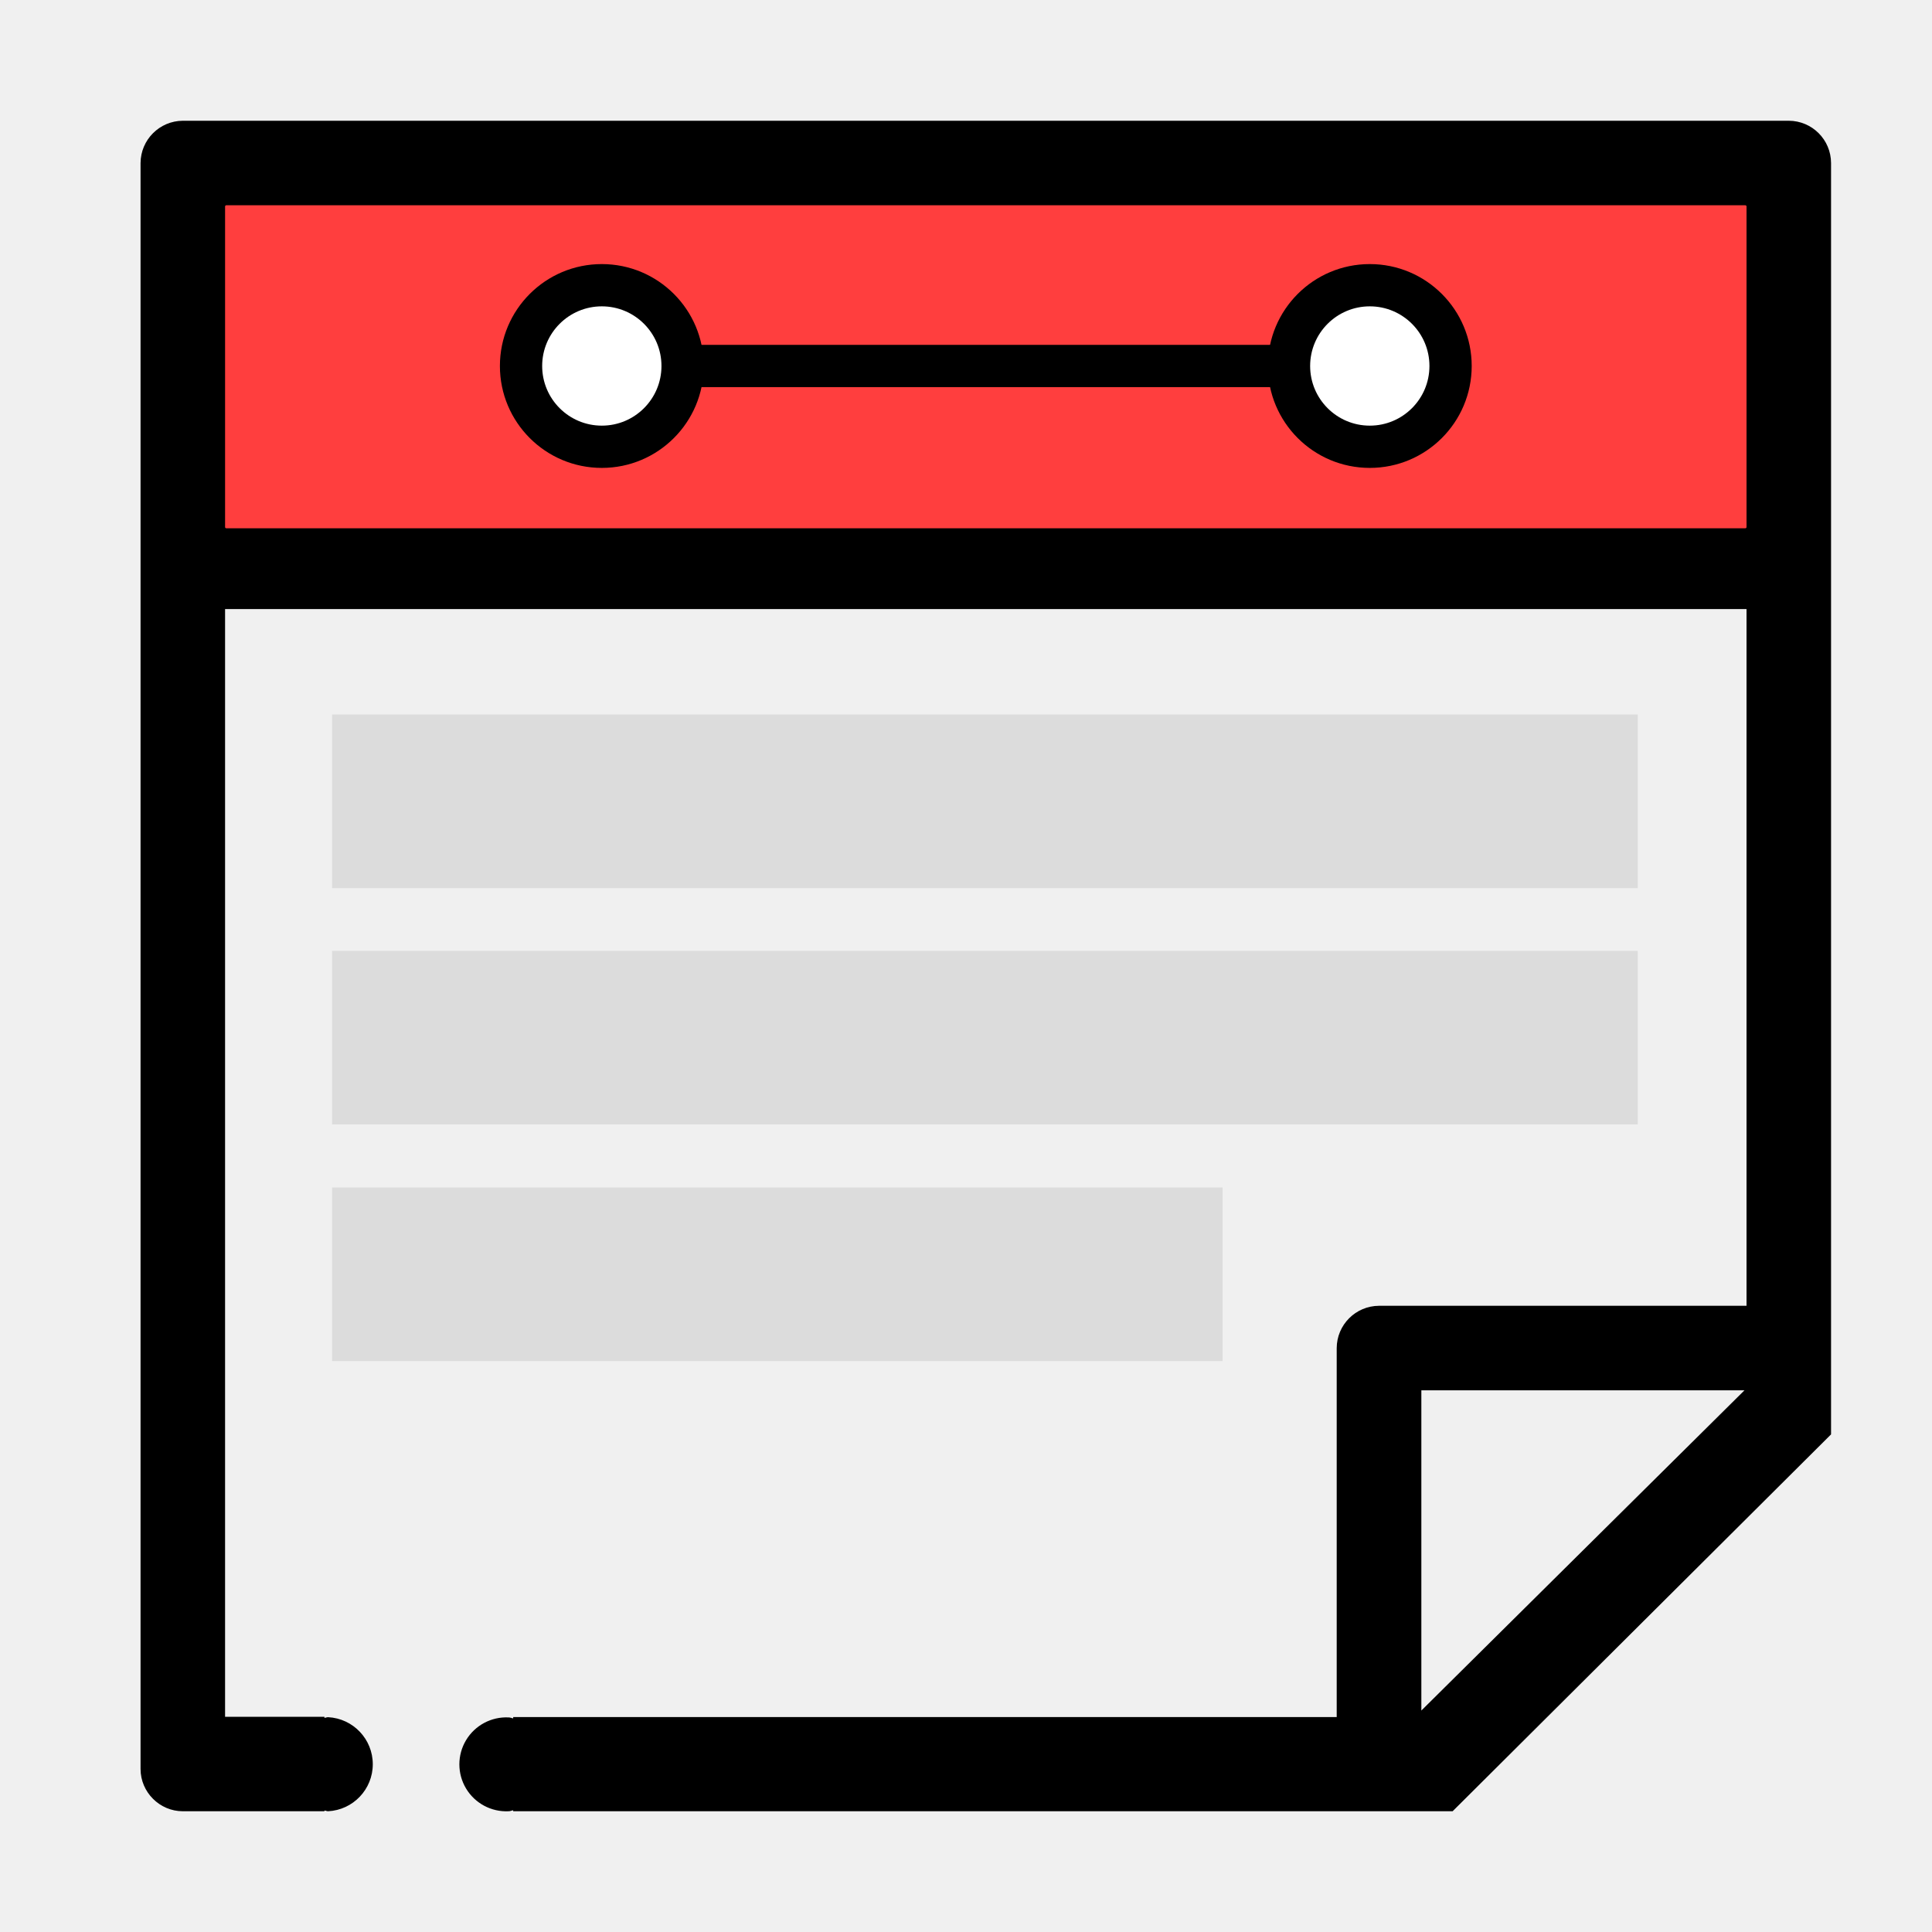
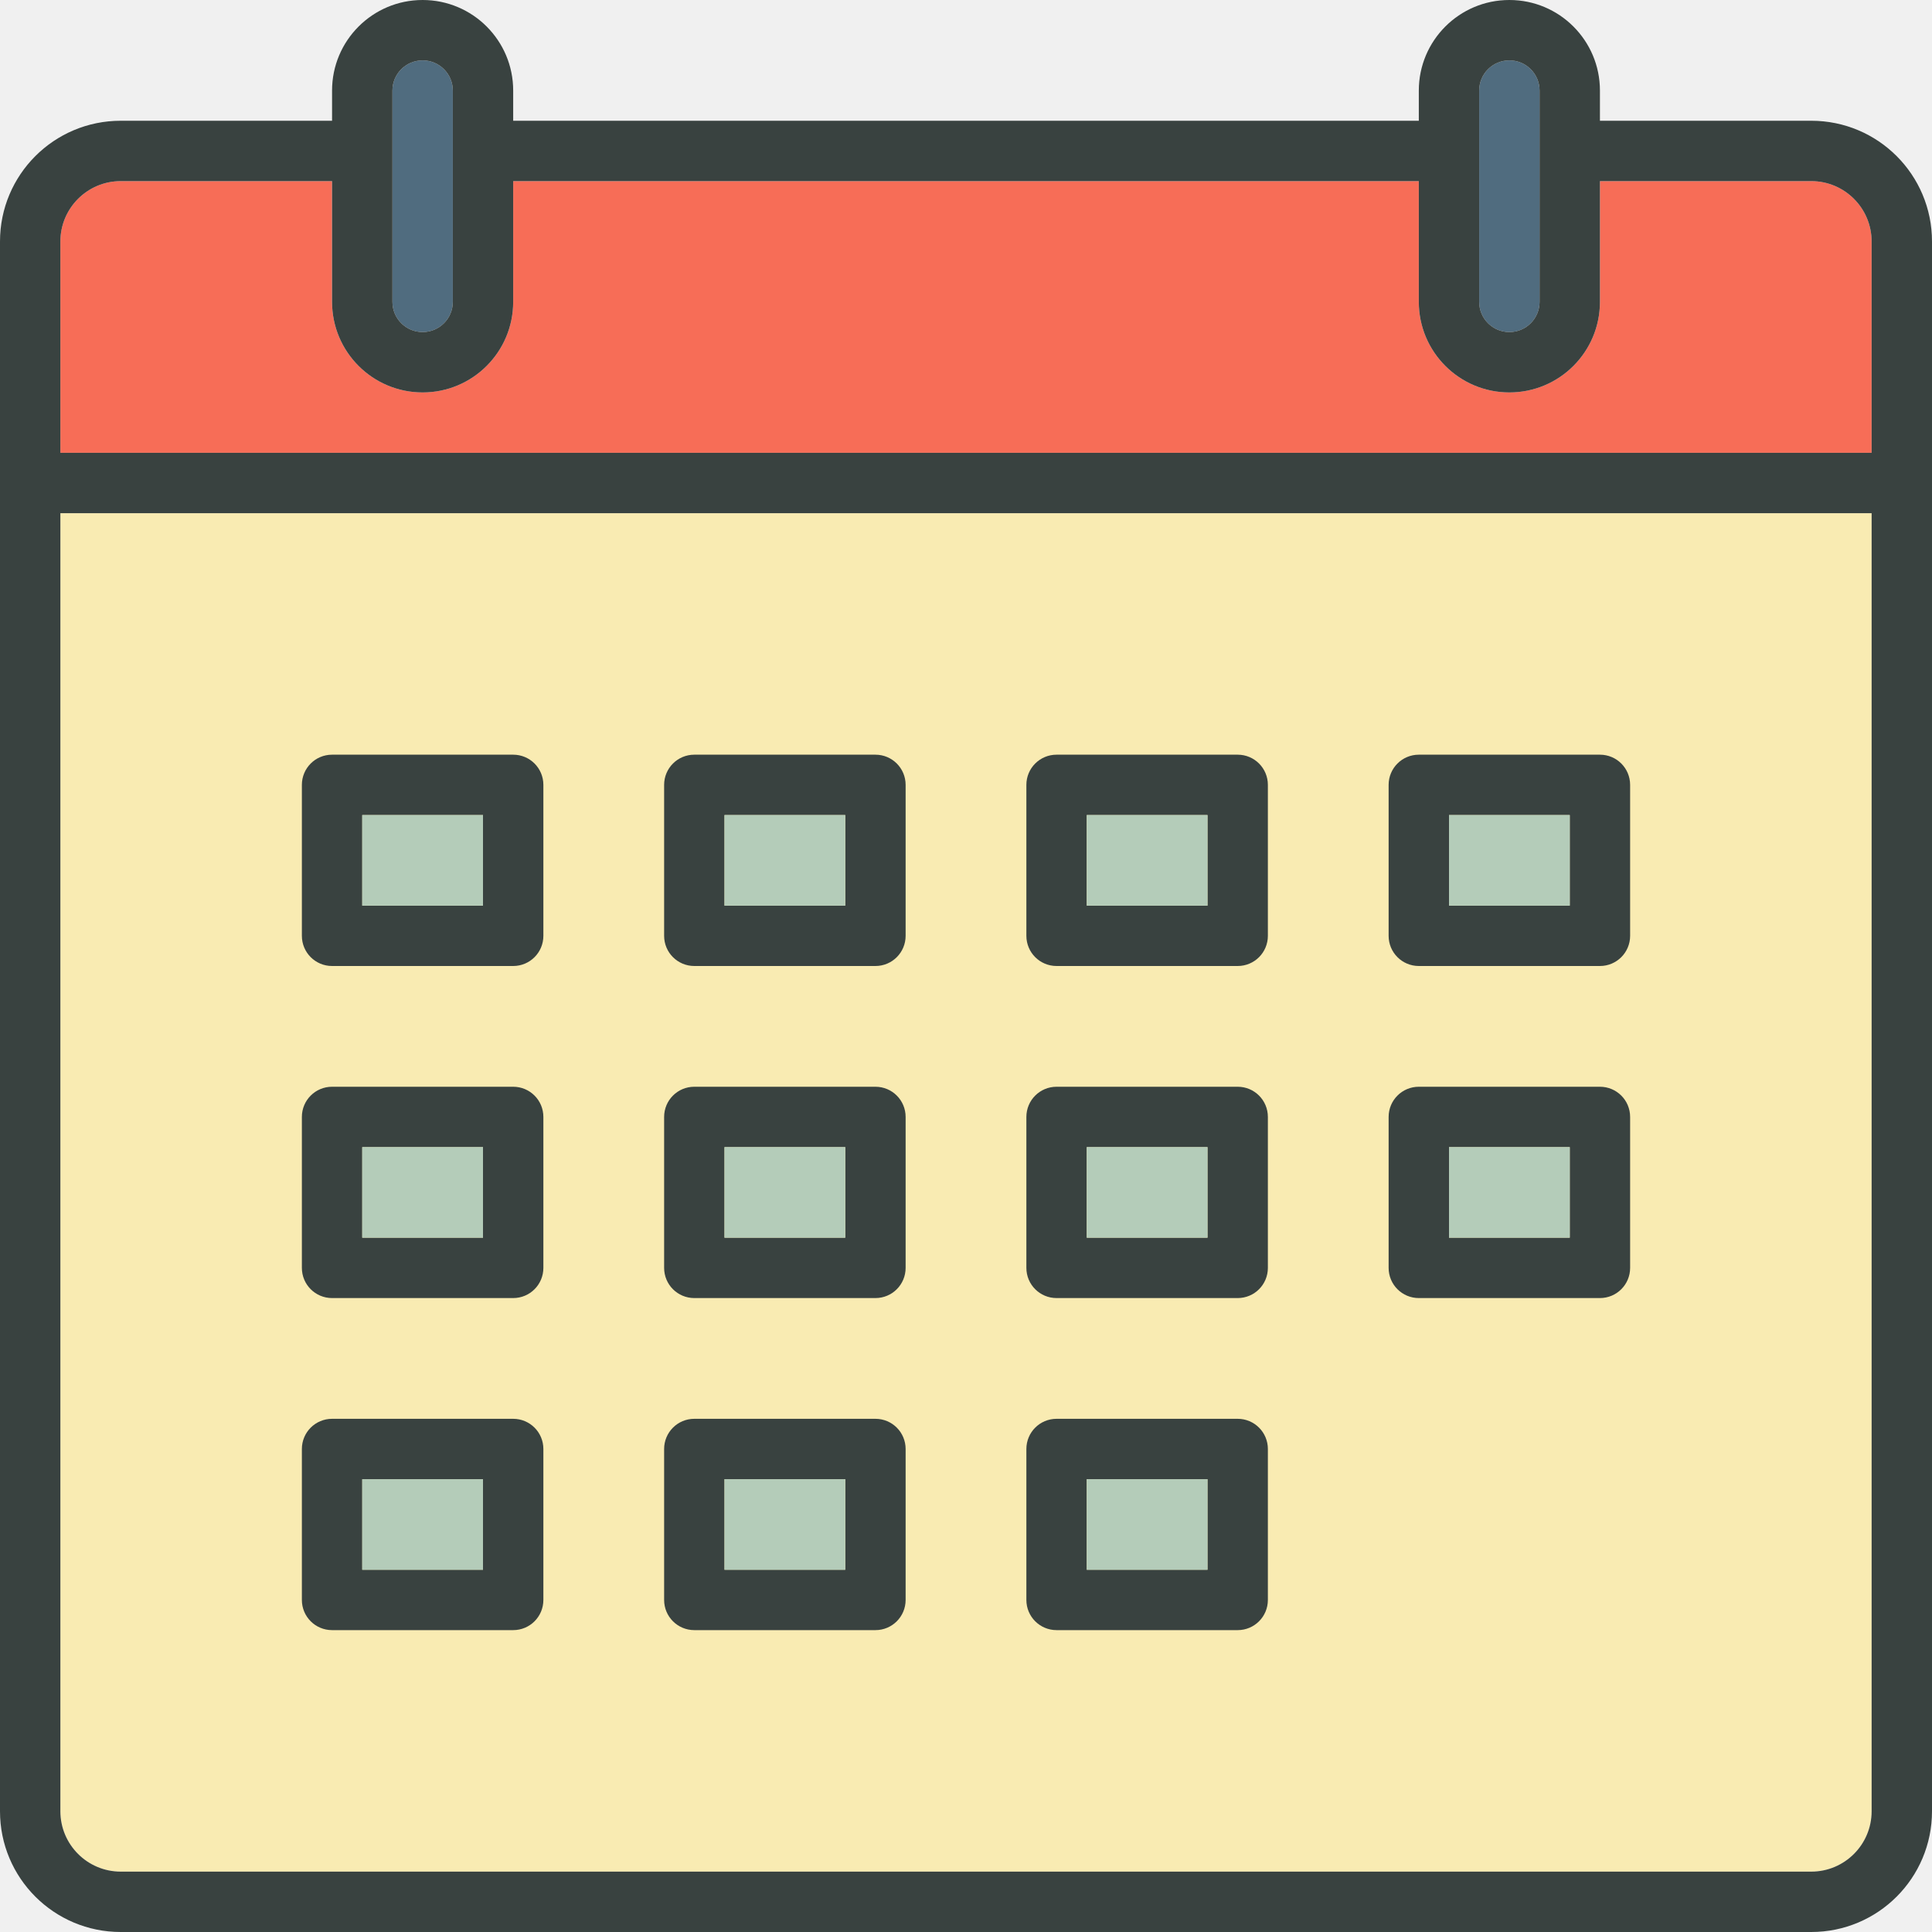
- <svg xmlns="http://www.w3.org/2000/svg" width="800px" height="800px" viewBox="0 0 1024 1024" class="icon" version="1.1">
-   <path d="M948.096 64h-851.2a22.528 22.528 0 0 0-22.4 22.4v851.2c0 12.288 10.112 22.4 22.4 22.4h75.072v-0.384c0.704 0.064 1.28 0.384 1.92 0.384a24.96 24.96 0 0 0 0-49.856c-0.704 0-1.28 0.32-1.92 0.384v-0.576h-52.672V322.816h806.4v369.28h-194.752a22.528 22.528 0 0 0-22.464 22.464v195.52H272v0.704c-0.832-0.128-1.472-0.512-2.368-0.512a24.896 24.896 0 1 0 0 49.728c0.832 0 1.536-0.384 2.368-0.512V960h497.92l200.576-199.744V86.4a22.464 22.464 0 0 0-22.4-22.4z m-194.752 842.624v-169.728h171.264l-171.264 169.728z" fill="" />
-   <path d="M119.936 280a0.64 0.64 0 0 1-0.64-0.64V109.44a0.64 0.64 0 0 1 0.64-0.64h805.12a0.64 0.64 0 0 1 0.64 0.64v169.92a0.64 0.64 0 0 1-0.64 0.64H119.936z" fill="#FF3E3E" />
-   <path d="M318.976 193.984m-54.016 0a54.016 54.016 0 1 0 108.032 0 54.016 54.016 0 1 0-108.032 0Z" fill="" />
-   <path d="M318.976 193.984m-31.616 0a31.616 31.616 0 1 0 63.232 0 31.616 31.616 0 1 0-63.232 0Z" fill="#FFFFFF" />
-   <path d="M726.016 193.984m-54.016 0a54.016 54.016 0 1 0 108.032 0 54.016 54.016 0 1 0-108.032 0Z" fill="" />
-   <path d="M726.016 193.984m-31.616 0a31.616 31.616 0 1 0 63.232 0 31.616 31.616 0 1 0-63.232 0Z" fill="#FFFFFF" />
-   <path d="M361.024 182.784h326.016v22.4H361.024z" fill="" />
-   <path d="M176 378.688h692.032v92.032H176zM176 504h692.032v91.968H176zM176 629.376h472v92.032H176z" fill="#DCDCDC" />
+ <svg xmlns="http://www.w3.org/2000/svg" version="1.0" id="Layer_1" width="800px" height="800px" viewBox="0 0 64 64" enable-background="new 0 0 64 64" xml:space="preserve">
+   <g>
+     <g>
+       <g>
+         <path fill="#506C7F" d="M50,2c-0.553,0-1,0.447-1,1v1v2v4c0,0.553,0.447,1,1,1s1-0.447,1-1V6V4V3C51,2.447,50.553,2,50,2z" />
+         <path fill="#506C7F" d="M14,2c-0.553,0-1,0.447-1,1v1v2v4c0,0.553,0.447,1,1,1s1-0.447,1-1V6V4V3C15,2.447,14.553,2,14,2z" />
+       </g>
+       <path fill="#F9EBB2" d="M62,60c0,1.104-0.896,2-2,2H4c-1.104,0-2-0.896-2-2V17h60V60z" />
+       <path fill="#F76D57" d="M62,15H2V8c0-1.104,0.896-2,2-2h7v4c0,1.657,1.343,3,3,3s3-1.343,3-3V6h30v4c0,1.657,1.343,3,3,3    s3-1.343,3-3V6h7c1.104,0,2,0.896,2,2V15z" />
+       <g>
+         <path fill="#394240" d="M11,54h6c0.553,0,1-0.447,1-1v-5c0-0.553-0.447-1-1-1h-6c-0.553,0-1,0.447-1,1v5     C10,53.553,10.447,54,11,54z M12,49h4v3h-4V49z" />
+         <path fill="#394240" d="M23,54h6c0.553,0,1-0.447,1-1v-5c0-0.553-0.447-1-1-1h-6c-0.553,0-1,0.447-1,1v5     C22,53.553,22.447,54,23,54z M24,49h4v3h-4V49z" />
+         <path fill="#394240" d="M35,54h6c0.553,0,1-0.447,1-1v-5c0-0.553-0.447-1-1-1h-6c-0.553,0-1,0.447-1,1v5     C34,53.553,34.447,54,35,54z M36,49h4v3h-4V49z" />
+         <path fill="#394240" d="M11,43h6c0.553,0,1-0.447,1-1v-5c0-0.553-0.447-1-1-1h-6c-0.553,0-1,0.447-1,1v5     C10,42.553,10.447,43,11,43z M12,38h4v3h-4V38z" />
+         <path fill="#394240" d="M23,43h6c0.553,0,1-0.447,1-1v-5c0-0.553-0.447-1-1-1h-6c-0.553,0-1,0.447-1,1v5     C22,42.553,22.447,43,23,43z M24,38h4v3h-4V38z" />
+         <path fill="#394240" d="M35,43h6c0.553,0,1-0.447,1-1v-5c0-0.553-0.447-1-1-1h-6c-0.553,0-1,0.447-1,1v5     C34,42.553,34.447,43,35,43z M36,38h4v3h-4V38z" />
+         <path fill="#394240" d="M47,43h6c0.553,0,1-0.447,1-1v-5c0-0.553-0.447-1-1-1h-6c-0.553,0-1,0.447-1,1v5     C46,42.553,46.447,43,47,43z M48,38h4v3h-4V38z" />
+         <path fill="#394240" d="M11,32h6c0.553,0,1-0.447,1-1v-5c0-0.553-0.447-1-1-1h-6c-0.553,0-1,0.447-1,1v5     C10,31.553,10.447,32,11,32z M12,27h4v3h-4V27z" />
+         <path fill="#394240" d="M23,32h6c0.553,0,1-0.447,1-1v-5c0-0.553-0.447-1-1-1h-6c-0.553,0-1,0.447-1,1v5     C22,31.553,22.447,32,23,32z M24,27h4v3h-4V27z" />
+         <path fill="#394240" d="M35,32h6c0.553,0,1-0.447,1-1v-5c0-0.553-0.447-1-1-1h-6c-0.553,0-1,0.447-1,1v5     C34,31.553,34.447,32,35,32z M36,27h4v3h-4V27z" />
+         <path fill="#394240" d="M47,32h6c0.553,0,1-0.447,1-1v-5c0-0.553-0.447-1-1-1h-6c-0.553,0-1,0.447-1,1v5     C46,31.553,46.447,32,47,32z M48,27h4v3h-4V27z" />
+         <path fill="#394240" d="M60,4h-7V3c0-1.657-1.343-3-3-3s-3,1.343-3,3v1H17V3c0-1.657-1.343-3-3-3s-3,1.343-3,3v1H4     C1.789,4,0,5.789,0,8v52c0,2.211,1.789,4,4,4h56c2.211,0,4-1.789,4-4V8C64,5.789,62.211,4,60,4z M49,3c0-0.553,0.447-1,1-1     s1,0.447,1,1v7c0,0.553-0.447,1-1,1s-1-0.447-1-1V3z M13,3c0-0.553,0.447-1,1-1s1,0.447,1,1v7c0,0.553-0.447,1-1,1s-1-0.447-1-1     V3z M62,60c0,1.104-0.896,2-2,2H4c-1.104,0-2-0.896-2-2V17h60V60z M62,15H2V8c0-1.104,0.896-2,2-2h7v4c0,1.657,1.343,3,3,3     s3-1.343,3-3V6h30v4c0,1.657,1.343,3,3,3s3-1.343,3-3V6h7c1.104,0,2,0.896,2,2V15z" />
+       </g>
+     </g>
+     <g>
+       <rect x="12" y="27" fill="#B4CCB9" width="4" height="3" />
+       <rect x="24" y="27" fill="#B4CCB9" width="4" height="3" />
+       <rect x="36" y="27" fill="#B4CCB9" width="4" height="3" />
+       <rect x="48" y="27" fill="#B4CCB9" width="4" height="3" />
+       <rect x="12" y="38" fill="#B4CCB9" width="4" height="3" />
+       <rect x="24" y="38" fill="#B4CCB9" width="4" height="3" />
+       <rect x="36" y="38" fill="#B4CCB9" width="4" height="3" />
+       <rect x="48" y="38" fill="#B4CCB9" width="4" height="3" />
+       <rect x="12" y="49" fill="#B4CCB9" width="4" height="3" />
+       <rect x="24" y="49" fill="#B4CCB9" width="4" height="3" />
+       <rect x="36" y="49" fill="#B4CCB9" width="4" height="3" />
+     </g>
+   </g>
</svg>
